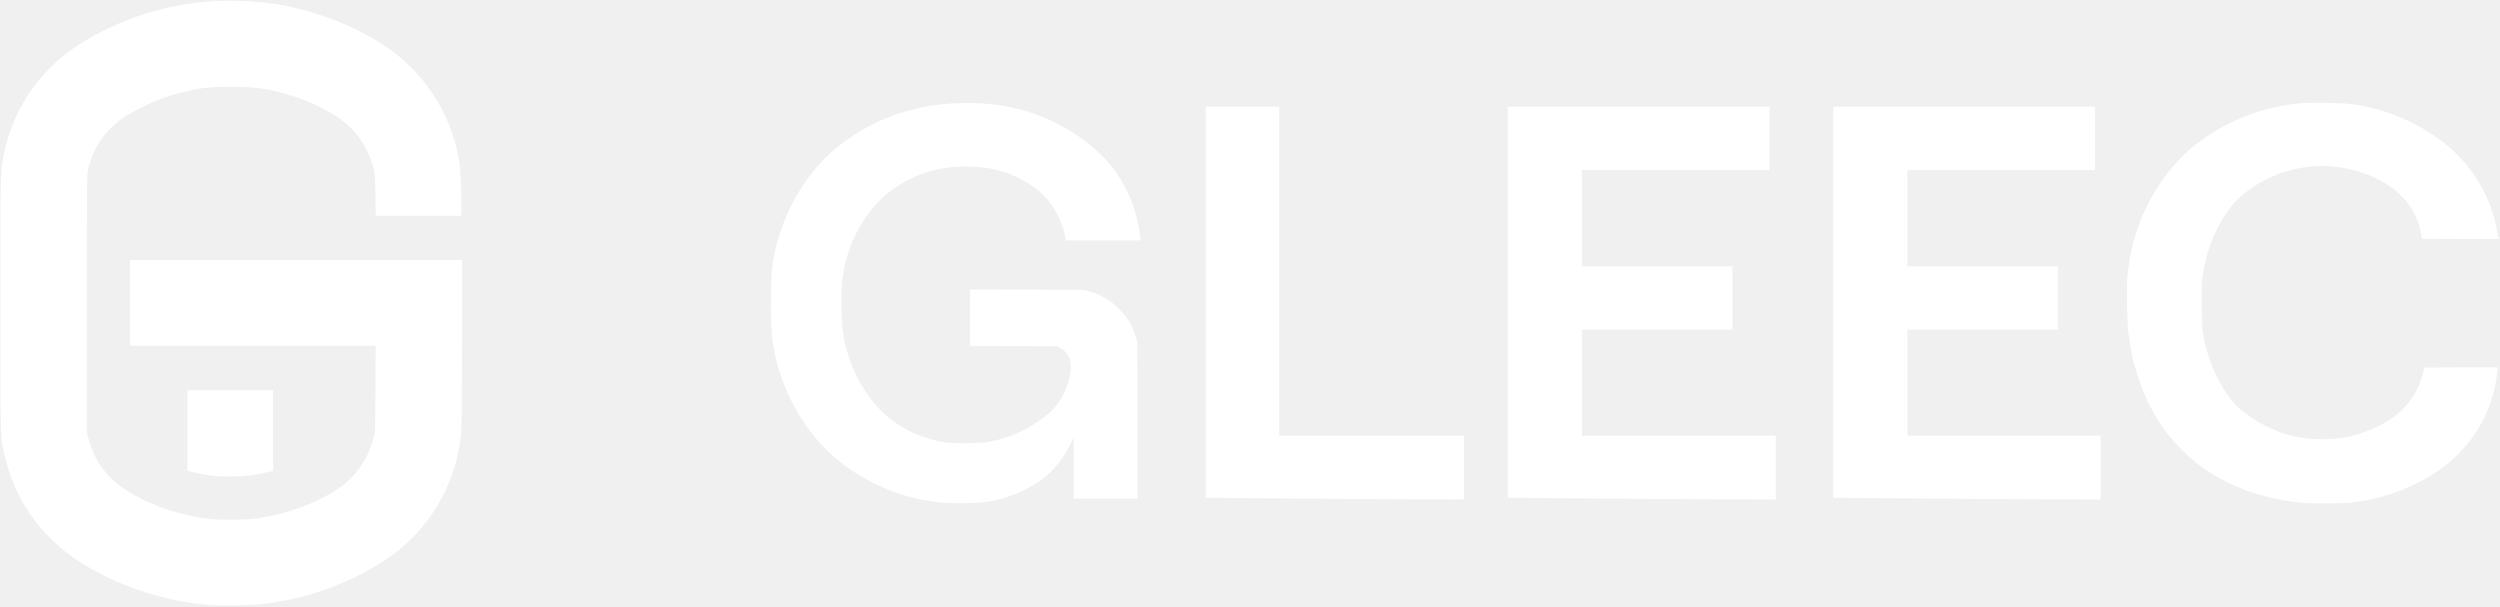
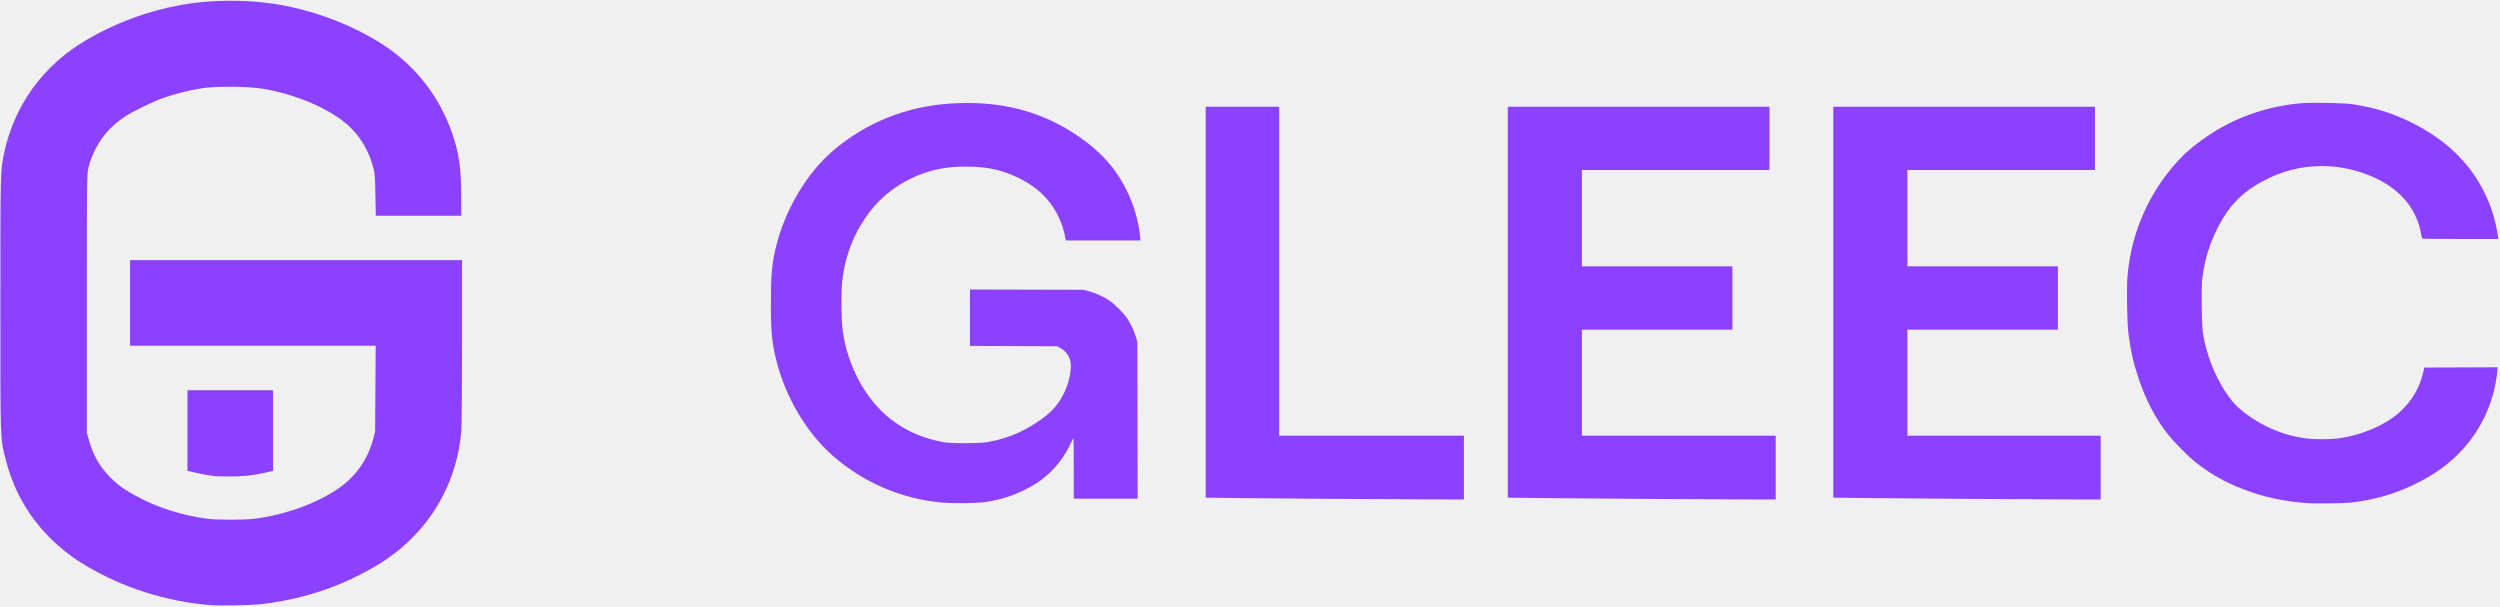
- <svg xmlns="http://www.w3.org/2000/svg" data-v-a620838e="" viewBox="0 0 111.47 27.03" class="logo monogram" version="1.1" id="svg2" xml:space="preserve">
-   <defs id="defs2" />
-   <path id="path14" style="fill:#ffffff;stroke-width:0.036" d="M 9.565,21.228 C 9.306,21.196 8.966,21.135 8.673,21.067 l -0.315,-0.073 v -1.798 -1.798 h 1.909 1.909 v 1.798 1.798 l -0.331,0.078 c -0.526,0.123 -1.05,0.179 -1.632,0.174 -0.297,-0.003 -0.589,-0.011 -0.648,-0.018 z m -0.236,5.749 C 7.359,26.805 5.493,26.209 3.824,25.218 2.015,24.144 0.772,22.512 0.27,20.55 0.005,19.519 0.018,19.868 0.018,13.544 c 0,-5.997 -0.001,-5.939 0.167,-6.727 C 0.639,4.693 1.921,2.924 3.818,1.802 5.122,1.031 6.568,0.493 8.07,0.22 9.338,-0.01 10.871,-0.03 12.191,0.167 c 1.744,0.26 3.554,0.944 4.967,1.879 1.398,0.925 2.458,2.302 3.008,3.908 0.301,0.879 0.4,1.575 0.4,2.817 V 9.618 H 18.661 16.756 L 16.739,8.691 C 16.725,7.89 16.712,7.724 16.645,7.475 16.454,6.763 16.118,6.17 15.634,5.693 14.849,4.917 13.3,4.227 11.739,3.959 11.086,3.847 9.617,3.837 8.968,3.94 8.448,4.022 7.726,4.206 7.258,4.375 6.782,4.547 5.94,4.958 5.57,5.2 4.743,5.738 4.18,6.531 3.939,7.493 3.875,7.751 3.872,8.012 3.872,13.526 v 5.763 l 0.096,0.342 c 0.183,0.651 0.453,1.133 0.896,1.6 0.321,0.338 0.621,0.562 1.132,0.846 0.972,0.54 2.097,0.903 3.26,1.053 0.441,0.057 1.648,0.057 2.089,0 1.361,-0.175 2.746,-0.672 3.723,-1.336 0.774,-0.525 1.318,-1.287 1.561,-2.184 l 0.097,-0.358 0.013,-1.918 0.013,-1.918 H 11.276 5.799 v -1.909 -1.909 h 7.402 7.402 l -3.71e-4,3.611 c -2.25e-4,2.181 -0.015,3.782 -0.038,4.043 -0.214,2.487 -1.585,4.661 -3.753,5.952 -1.559,0.928 -3.173,1.479 -5.052,1.723 -0.495,0.064 -1.928,0.093 -2.431,0.05 z" />
-   <path style="fill:#ffffff;stroke-width:0.025" d="m 42.028,22.412 c -1.829,-0.162 -3.539,-0.895 -4.909,-2.103 -1.158,-1.021 -2.092,-2.597 -2.497,-4.211 -0.205,-0.818 -0.249,-1.267 -0.249,-2.581 -1.47e-4,-1.232 0.041,-1.714 0.207,-2.428 0.396,-1.701 1.381,-3.37 2.592,-4.394 1.451,-1.226 3.209,-1.936 5.134,-2.072 1.813,-0.128 3.345,0.147 4.766,0.856 0.963,0.48 1.88,1.185 2.439,1.874 0.734,0.905 1.209,2.053 1.324,3.198 l 0.017,0.172 H 49.187 47.52 L 47.504,10.627 C 47.359,9.768 46.9,8.978 46.236,8.445 45.697,8.011 44.927,7.661 44.211,7.523 43.636,7.412 42.801,7.396 42.174,7.484 40.881,7.664 39.646,8.357 38.856,9.347 c -0.781,0.977 -1.237,2.159 -1.324,3.435 -0.032,0.461 -0.011,1.542 0.037,1.919 0.204,1.612 1.045,3.155 2.194,4.027 0.658,0.499 1.395,0.816 2.291,0.985 0.345,0.065 1.598,0.065 1.969,-7e-6 0.846,-0.149 1.507,-0.415 2.238,-0.901 0.591,-0.393 0.911,-0.739 1.17,-1.264 0.22,-0.446 0.34,-0.961 0.311,-1.328 -0.025,-0.311 -0.21,-0.58 -0.498,-0.723 l -0.118,-0.059 -1.938,-0.007 -1.938,-0.007 v -1.258 -1.258 l 2.535,0.007 2.535,0.007 0.249,0.068 c 0.287,0.079 0.653,0.245 0.886,0.403 0.227,0.154 0.63,0.552 0.784,0.774 0.162,0.234 0.309,0.542 0.401,0.838 l 0.071,0.229 0.007,3.501 0.007,3.501 h -1.424 -1.424 v -1.364 c 0,-0.75 -0.007,-1.357 -0.016,-1.348 -0.009,0.009 -0.058,0.111 -0.11,0.227 -0.249,0.557 -0.671,1.114 -1.14,1.502 -0.299,0.248 -0.561,0.413 -0.955,0.604 -0.604,0.292 -1.207,0.468 -1.864,0.545 -0.354,0.041 -1.341,0.047 -1.761,0.01 z" id="path15" />
-   <path style="fill:#ffffff;stroke-width:0.025" d="M 59.237,22.242 C 57.545,22.231 55.621,22.214 54.96,22.206 L 53.759,22.189 v -8.715 -8.715 h 1.639 1.639 v 7.333 7.333 h 4.118 4.118 v 1.423 1.423 l -1.481,-0.004 c -0.814,-0.002 -2.865,-0.014 -4.556,-0.025 z" id="path16" />
-   <path style="fill:#ffffff;stroke-width:0.025" d="m 72.975,22.242 c -1.782,-0.011 -3.804,-0.028 -4.493,-0.037 l -1.252,-0.016 V 13.474 4.758 h 5.833 5.833 v 1.411 1.411 h -4.181 -4.181 v 2.148 2.148 h 3.355 3.355 v 1.411 1.411 h -3.355 -3.355 v 2.364 2.364 h 4.321 4.321 v 1.423 1.423 l -1.481,-0.004 c -0.814,-0.002 -2.939,-0.014 -4.721,-0.025 z" id="path17" />
-   <path style="fill:#ffffff;stroke-width:0.025" d="m 87.489,22.242 c -1.782,-0.011 -3.804,-0.028 -4.493,-0.037 l -1.252,-0.016 V 13.474 4.758 h 5.833 5.833 v 1.411 1.411 h -4.181 -4.181 v 2.148 2.148 h 3.355 3.355 v 1.411 1.411 h -3.355 -3.355 v 2.364 2.364 h 4.308 4.308 v 1.423 1.423 l -1.468,-0.004 c -0.807,-0.002 -2.926,-0.014 -4.709,-0.025 z" id="path18" />
-   <path style="fill:#ffffff;stroke-width:0.025" d="m 102.854,22.434 c -1.072,-0.087 -1.923,-0.272 -2.809,-0.611 -0.856,-0.328 -1.517,-0.705 -2.211,-1.262 -0.273,-0.219 -0.896,-0.849 -1.132,-1.146 -0.589,-0.74 -1.023,-1.564 -1.36,-2.581 -0.228,-0.69 -0.348,-1.231 -0.445,-2.008 -0.055,-0.444 -0.079,-2.014 -0.038,-2.496 0.094,-1.108 0.372,-2.119 0.852,-3.109 0.484,-0.997 1.236,-1.985 1.986,-2.608 1.387,-1.154 3.054,-1.842 4.855,-2.006 0.526,-0.048 1.966,-0.02 2.387,0.046 0.996,0.156 1.8,0.413 2.655,0.846 1.43,0.725 2.463,1.705 3.115,2.954 0.349,0.669 0.549,1.298 0.68,2.133 l 0.011,0.07 h -1.7 c -1.339,0 -1.702,-0.007 -1.709,-0.032 -0.005,-0.017 -0.027,-0.129 -0.049,-0.248 -0.235,-1.239 -1.134,-2.165 -2.588,-2.664 -1.42,-0.488 -2.939,-0.394 -4.262,0.264 -0.789,0.392 -1.359,0.857 -1.763,1.437 -0.63,0.903 -1.022,1.958 -1.139,3.061 -0.044,0.415 -0.02,2.056 0.035,2.389 0.184,1.119 0.643,2.186 1.291,3.004 0.314,0.395 0.911,0.837 1.559,1.153 0.563,0.274 1.087,0.434 1.714,0.523 0.398,0.056 1.114,0.056 1.513,-0.001 1.057,-0.151 2.12,-0.621 2.747,-1.214 0.498,-0.472 0.815,-1.008 0.978,-1.656 l 0.072,-0.284 1.629,-0.006 1.629,-0.006 v 0.091 c 0,0.172 -0.082,0.66 -0.166,0.993 -0.397,1.563 -1.381,2.877 -2.8,3.738 -1.109,0.673 -2.309,1.078 -3.604,1.215 -0.321,0.034 -1.6,0.048 -1.932,0.022 z" id="path19" />
+ <svg xmlns="http://www.w3.org/2000/svg" viewBox="0 0 111.47 27.03" fill="none">
+   <path fill="#8C41FF" d="M 9.565,21.228 C 9.306,21.196 8.966,21.135 8.673,21.067 l -0.315,-0.073 v -1.798 -1.798 h 1.909 1.909 v 1.798 1.798 l -0.331,0.078 c -0.526,0.123 -1.05,0.179 -1.632,0.174 -0.297,-0.003 -0.589,-0.011 -0.648,-0.018 z m -0.236,5.749 C 7.359,26.805 5.493,26.209 3.824,25.218 2.015,24.144 0.772,22.512 0.27,20.55 0.005,19.519 0.018,19.868 0.018,13.544 c 0,-5.997 -0.001,-5.939 0.167,-6.727 C 0.639,4.693 1.921,2.924 3.818,1.802 5.122,1.031 6.568,0.493 8.07,0.22 9.338,-0.01 10.871,-0.03 12.191,0.167 c 1.744,0.26 3.554,0.944 4.967,1.879 1.398,0.925 2.458,2.302 3.008,3.908 0.301,0.879 0.4,1.575 0.4,2.817 V 9.618 H 18.661 16.756 L 16.739,8.691 C 16.725,7.89 16.712,7.724 16.645,7.475 16.454,6.763 16.118,6.17 15.634,5.693 14.849,4.917 13.3,4.227 11.739,3.959 11.086,3.847 9.617,3.837 8.968,3.94 8.448,4.022 7.726,4.206 7.258,4.375 6.782,4.547 5.94,4.958 5.57,5.2 4.743,5.738 4.18,6.531 3.939,7.493 3.875,7.751 3.872,8.012 3.872,13.526 v 5.763 l 0.096,0.342 c 0.183,0.651 0.453,1.133 0.896,1.6 0.321,0.338 0.621,0.562 1.132,0.846 0.972,0.54 2.097,0.903 3.26,1.053 0.441,0.057 1.648,0.057 2.089,0 1.361,-0.175 2.746,-0.672 3.723,-1.336 0.774,-0.525 1.318,-1.287 1.561,-2.184 l 0.097,-0.358 0.013,-1.918 0.013,-1.918 H 11.276 5.799 v -1.909 -1.909 h 7.402 7.402 l -3.71e-4,3.611 c -2.25e-4,2.181 -0.015,3.782 -0.038,4.043 -0.214,2.487 -1.585,4.661 -3.753,5.952 -1.559,0.928 -3.173,1.479 -5.052,1.723 -0.495,0.064 -1.928,0.093 -2.431,0.05 z" />
+   <path fill="#8C41FF" d="M 59.237,22.242 C 57.545,22.231 55.621,22.214 54.96,22.206 L 53.759,22.189 v -8.715 -8.715 h 1.639 1.639 v 7.333 7.333 h 4.118 4.118 v 1.423 1.423 l -1.481,-0.004 c -0.814,-0.002 -2.865,-0.014 -4.556,-0.025 z" />
+   <path fill="#8C41FF" d="m 72.975,22.242 c -1.782,-0.011 -3.804,-0.028 -4.493,-0.037 l -1.252,-0.016 V 13.474 4.758 h 5.833 5.833 v 1.411 1.411 h -4.181 -4.181 v 2.148 2.148 h 3.355 3.355 v 1.411 1.411 h -3.355 -3.355 v 2.364 2.364 h 4.321 4.321 v 1.423 1.423 l -1.481,-0.004 c -0.814,-0.002 -2.939,-0.014 -4.721,-0.025 z" />
+   <path fill="#8C41FF" d="m 87.489,22.242 c -1.782,-0.011 -3.804,-0.028 -4.493,-0.037 l -1.252,-0.016 V 13.474 4.758 h 5.833 5.833 v 1.411 1.411 h -4.181 -4.181 v 2.148 2.148 h 3.355 3.355 v 1.411 1.411 h -3.355 -3.355 v 2.364 2.364 h 4.308 4.308 v 1.423 1.423 l -1.468,-0.004 c -0.807,-0.002 -2.926,-0.014 -4.709,-0.025 z" />
+   <path fill="#8C41FF" d="m 102.854,22.434 c -1.072,-0.087 -1.923,-0.272 -2.809,-0.611 -0.856,-0.328 -1.517,-0.705 -2.211,-1.262 -0.273,-0.219 -0.896,-0.849 -1.132,-1.146 -0.589,-0.74 -1.023,-1.564 -1.36,-2.581 -0.228,-0.69 -0.348,-1.231 -0.445,-2.008 -0.055,-0.444 -0.079,-2.014 -0.038,-2.496 0.094,-1.108 0.372,-2.119 0.852,-3.109 0.484,-0.997 1.236,-1.985 1.986,-2.608 1.387,-1.154 3.054,-1.842 4.855,-2.006 0.526,-0.048 1.966,-0.02 2.387,0.046 0.996,0.156 1.8,0.413 2.655,0.846 1.43,0.725 2.463,1.705 3.115,2.954 0.349,0.669 0.549,1.298 0.68,2.133 l 0.011,0.07 h -1.7 c -1.339,0 -1.702,-0.007 -1.709,-0.032 -0.005,-0.017 -0.027,-0.129 -0.049,-0.248 -0.235,-1.239 -1.134,-2.165 -2.588,-2.664 -1.42,-0.488 -2.939,-0.394 -4.262,0.264 -0.789,0.392 -1.359,0.857 -1.763,1.437 -0.63,0.903 -1.022,1.958 -1.139,3.061 -0.044,0.415 -0.02,2.056 0.035,2.389 0.184,1.119 0.643,2.186 1.291,3.004 0.314,0.395 0.911,0.837 1.559,1.153 0.563,0.274 1.087,0.434 1.714,0.523 0.398,0.056 1.114,0.056 1.513,-0.001 1.057,-0.151 2.12,-0.621 2.747,-1.214 0.498,-0.472 0.815,-1.008 0.978,-1.656 l 0.072,-0.284 1.629,-0.006 1.629,-0.006 v 0.091 c 0,0.172 -0.082,0.66 -0.166,0.993 -0.397,1.563 -1.381,2.877 -2.8,3.738 -1.109,0.673 -2.309,1.078 -3.604,1.215 -0.321,0.034 -1.6,0.048 -1.932,0.022 z" />
+   <path fill="#8C41FF" d="m 42.028,22.412 c -1.829,-0.162 -3.539,-0.895 -4.909,-2.103 -1.158,-1.021 -2.092,-2.597 -2.497,-4.211 -0.205,-0.818 -0.249,-1.267 -0.249,-2.581 -1.47e-4,-1.232 0.041,-1.714 0.207,-2.428 0.396,-1.701 1.381,-3.37 2.592,-4.394 1.451,-1.226 3.209,-1.936 5.134,-2.072 1.813,-0.128 3.345,0.147 4.766,0.856 0.963,0.48 1.88,1.185 2.439,1.874 0.734,0.905 1.209,2.053 1.324,3.198 l 0.017,0.172 H 49.187 47.52 L 47.504,10.627 C 47.359,9.768 46.9,8.978 46.236,8.445 45.697,8.011 44.927,7.661 44.211,7.523 43.636,7.412 42.801,7.396 42.174,7.484 40.881,7.664 39.646,8.357 38.856,9.347 c -0.781,0.977 -1.237,2.159 -1.324,3.435 -0.032,0.461 -0.011,1.542 0.037,1.919 0.204,1.612 1.045,3.155 2.194,4.027 0.658,0.499 1.395,0.816 2.291,0.985 0.345,0.065 1.598,0.065 1.969,-7e-6 0.846,-0.149 1.507,-0.415 2.238,-0.901 0.591,-0.393 0.911,-0.739 1.17,-1.264 0.22,-0.446 0.34,-0.961 0.311,-1.328 -0.025,-0.311 -0.21,-0.58 -0.498,-0.723 l -0.118,-0.059 -1.938,-0.007 -1.938,-0.007 v -1.258 -1.258 l 2.535,0.007 2.535,0.007 0.249,0.068 c 0.287,0.079 0.653,0.245 0.886,0.403 0.227,0.154 0.63,0.552 0.784,0.774 0.162,0.234 0.309,0.542 0.401,0.838 l 0.071,0.229 0.007,3.501 0.007,3.501 h -1.424 -1.424 v -1.364 c 0,-0.75 -0.007,-1.357 -0.016,-1.348 -0.009,0.009 -0.058,0.111 -0.11,0.227 -0.249,0.557 -0.671,1.114 -1.14,1.502 -0.299,0.248 -0.561,0.413 -0.955,0.604 -0.604,0.292 -1.207,0.468 -1.864,0.545 -0.354,0.041 -1.341,0.047 -1.761,0.01 z" />
</svg>
